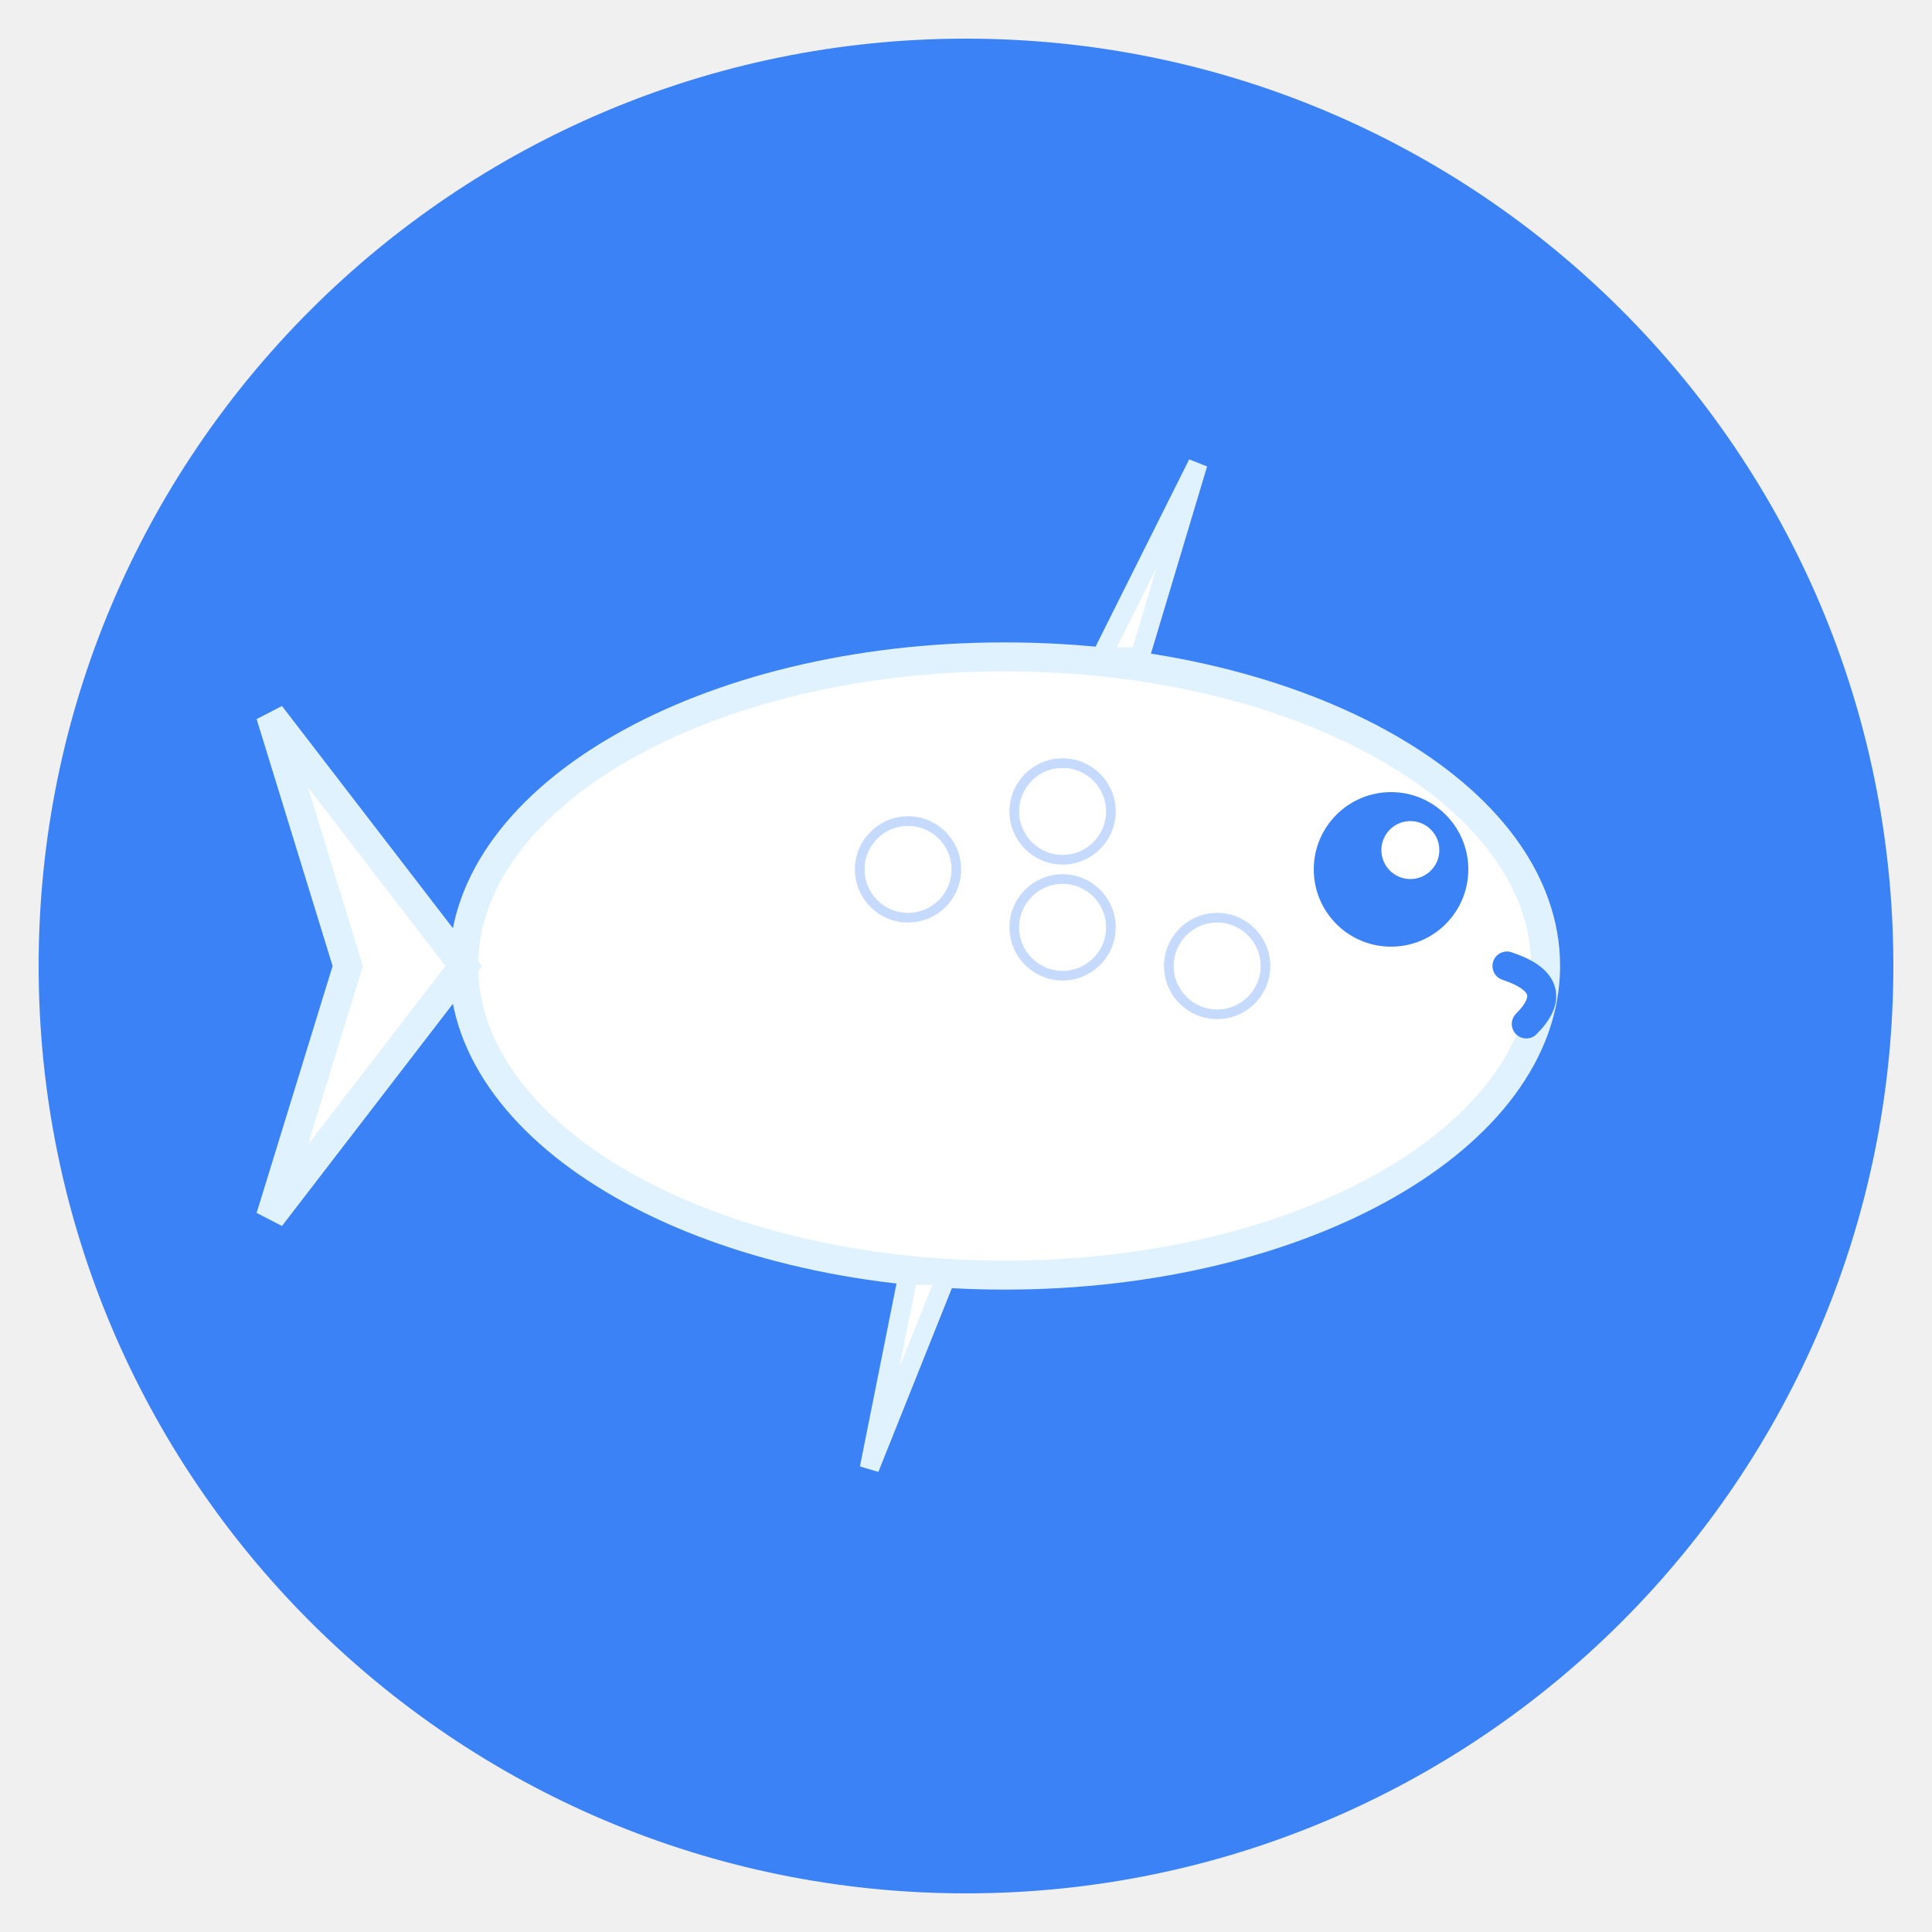
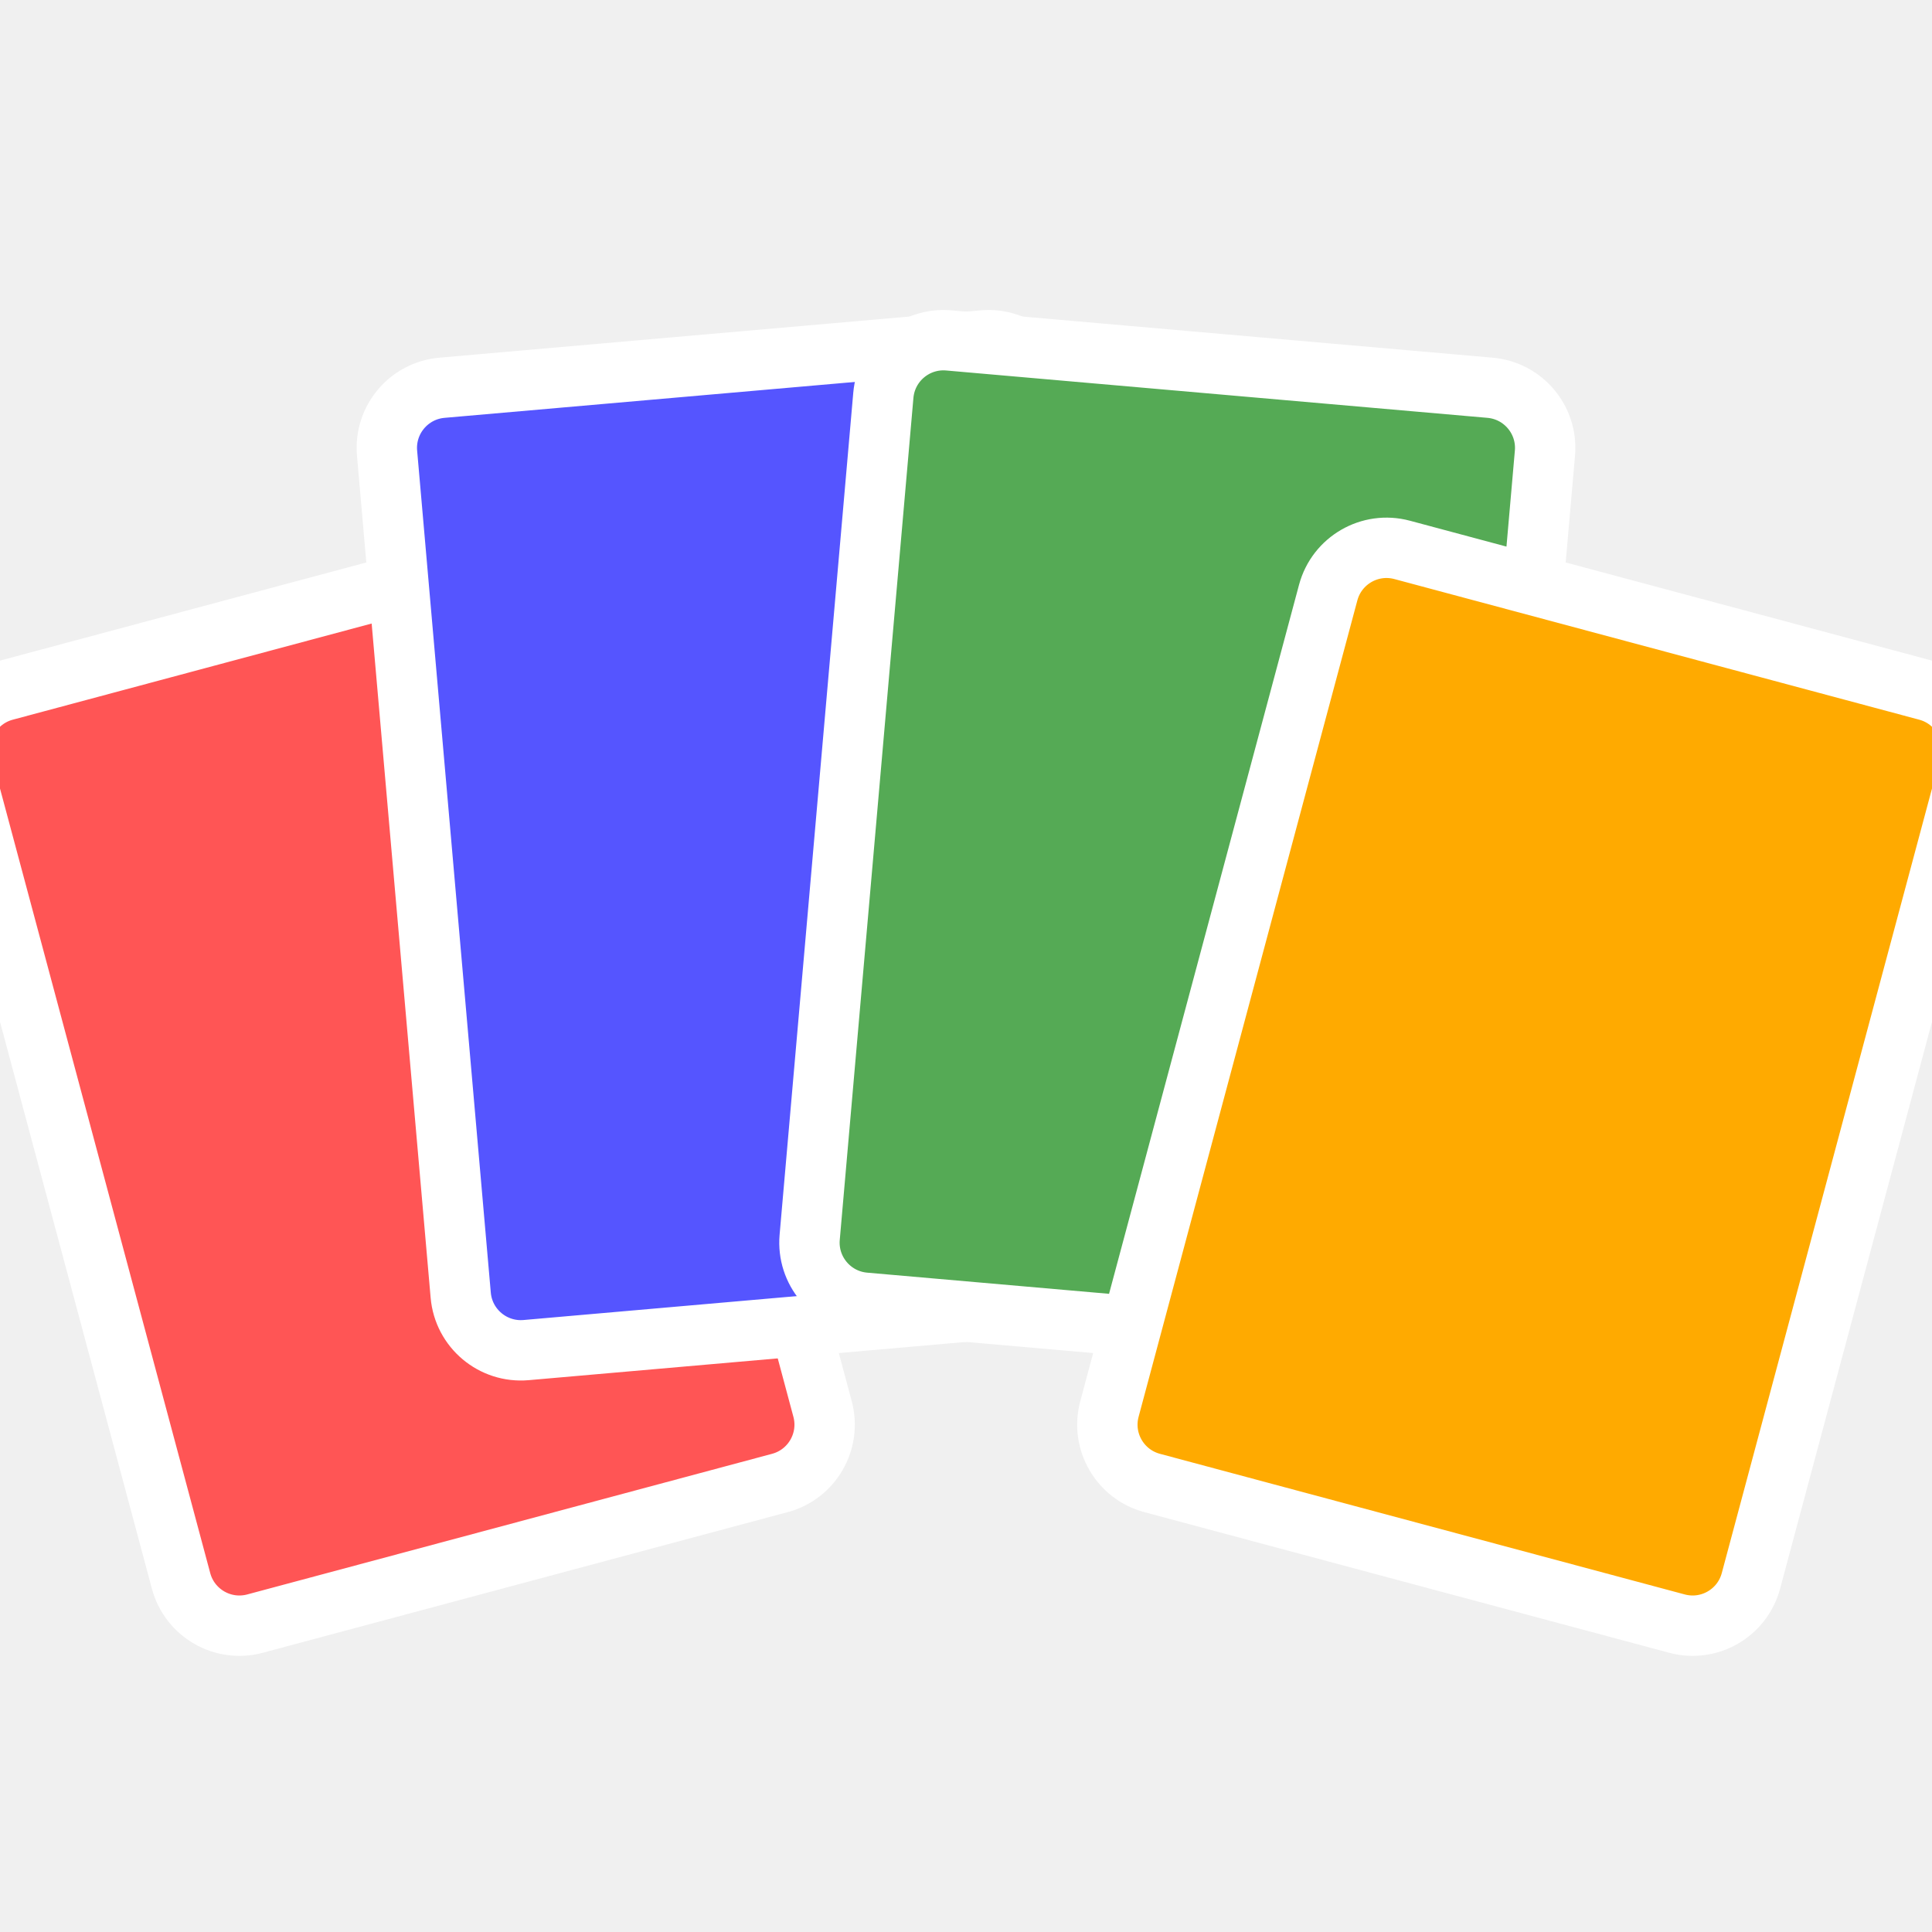
- <svg xmlns="http://www.w3.org/2000/svg" viewBox="0 0 100 100">
-   <circle cx="50" cy="50" r="48" fill="#3b82f6" />
-   <ellipse cx="52" cy="50" rx="28" ry="16" fill="#ffffff" stroke="#e0f2fe" stroke-width="1.5" />
-   <path d="M 24 50 L 14 37 L 18 50 L 14 63 Z" fill="#ffffff" stroke="#e0f2fe" stroke-width="1.5" />
-   <path d="M 57 34 L 62 24 L 59 34 Z" fill="#ffffff" stroke="#e0f2fe" stroke-width="1" />
-   <path d="M 47 66 L 45 76 L 49 66 Z" fill="#ffffff" stroke="#e0f2fe" stroke-width="1" />
-   <circle cx="72" cy="45" r="4" fill="#3b82f6" />
-   <circle cx="73" cy="44" r="1.5" fill="white" />
-   <circle cx="47" cy="45" r="2.5" fill="none" stroke="#3b82f6" stroke-width="0.5" opacity="0.3" />
-   <circle cx="55" cy="48" r="2.5" fill="none" stroke="#3b82f6" stroke-width="0.5" opacity="0.3" />
-   <circle cx="55" cy="42" r="2.5" fill="none" stroke="#3b82f6" stroke-width="0.5" opacity="0.3" />
-   <circle cx="63" cy="50" r="2.5" fill="none" stroke="#3b82f6" stroke-width="0.5" opacity="0.3" />
-   <path d="M 78 50 Q 81 51 79 53" fill="none" stroke="#3b82f6" stroke-width="1.5" stroke-linecap="round" />
+ <svg xmlns="http://www.w3.org/2000/svg" viewBox="0 0 64 64">
+   <rect x="2" y="20" width="22" height="32" rx="2" fill="#ff5555" stroke="white" stroke-width="2" transform="rotate(-15 13 36)" />
+   <rect x="14" y="12" width="22" height="32" rx="2" fill="#5555ff" stroke="white" stroke-width="2" transform="rotate(-5 25 28)" />
+   <rect x="28" y="12" width="22" height="32" rx="2" fill="#55aa55" stroke="white" stroke-width="2" transform="rotate(5 39 28)" />
+   <rect x="40" y="20" width="22" height="32" rx="2" fill="#ffaa00" stroke="white" stroke-width="2" transform="rotate(15 51 36)" />
</svg>
